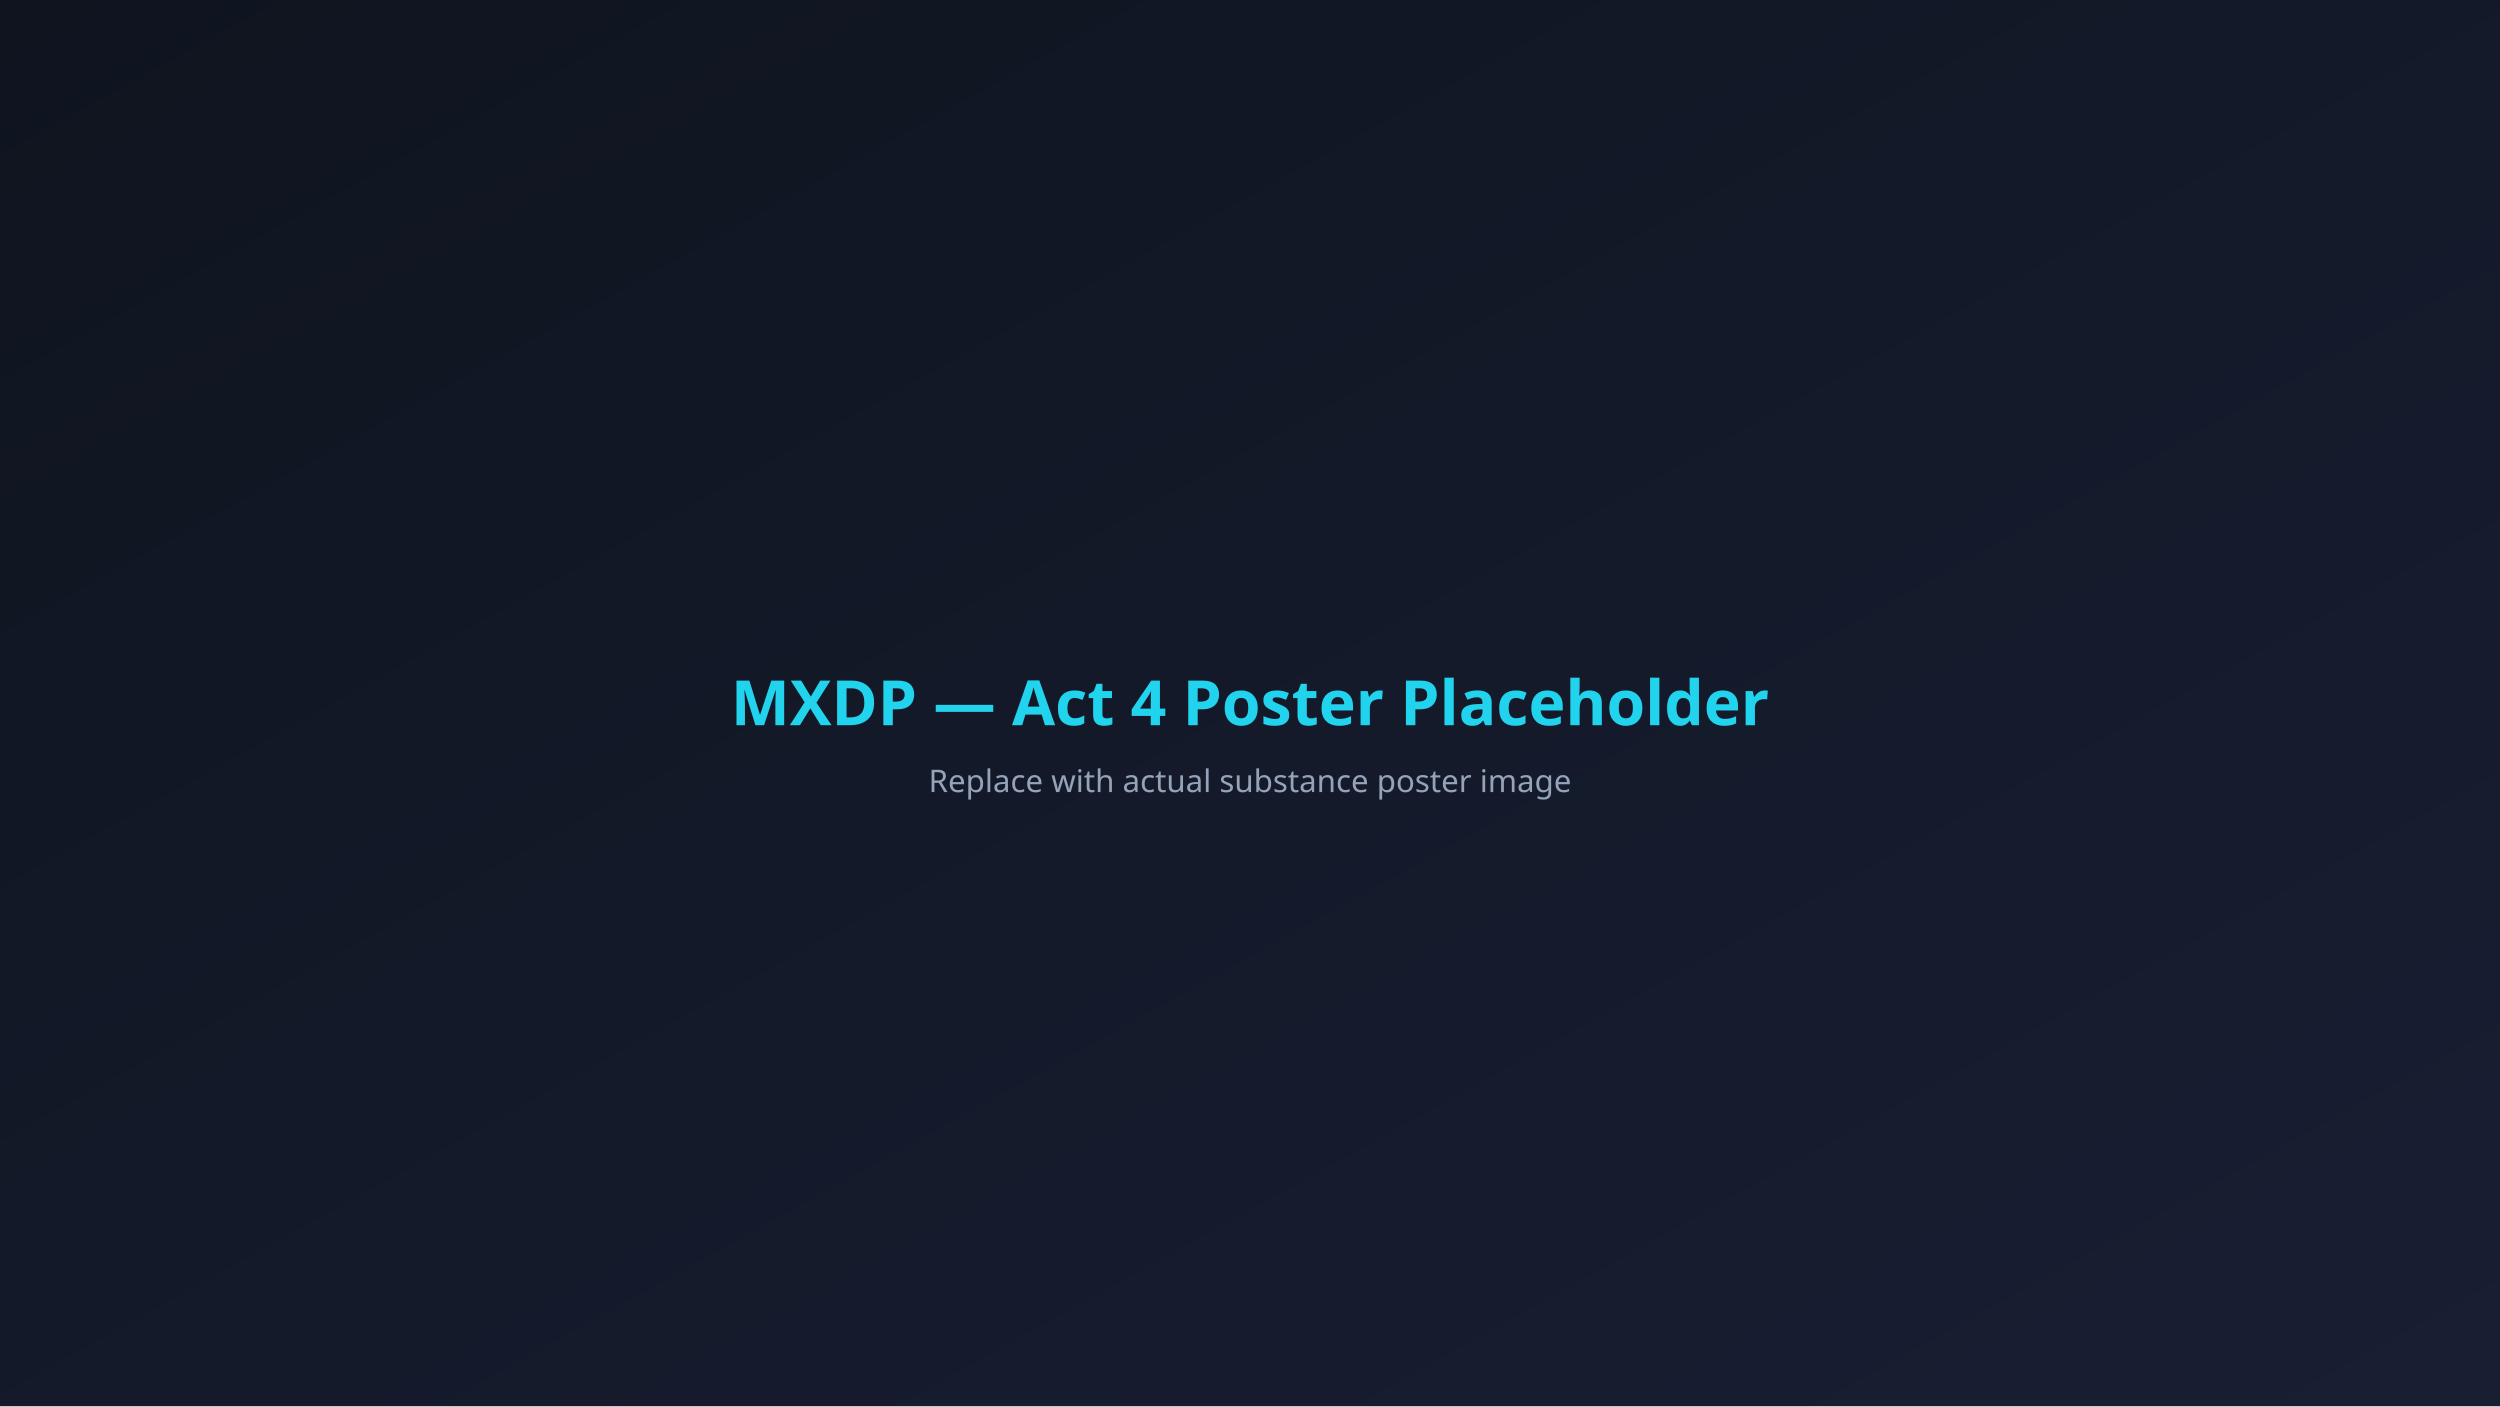
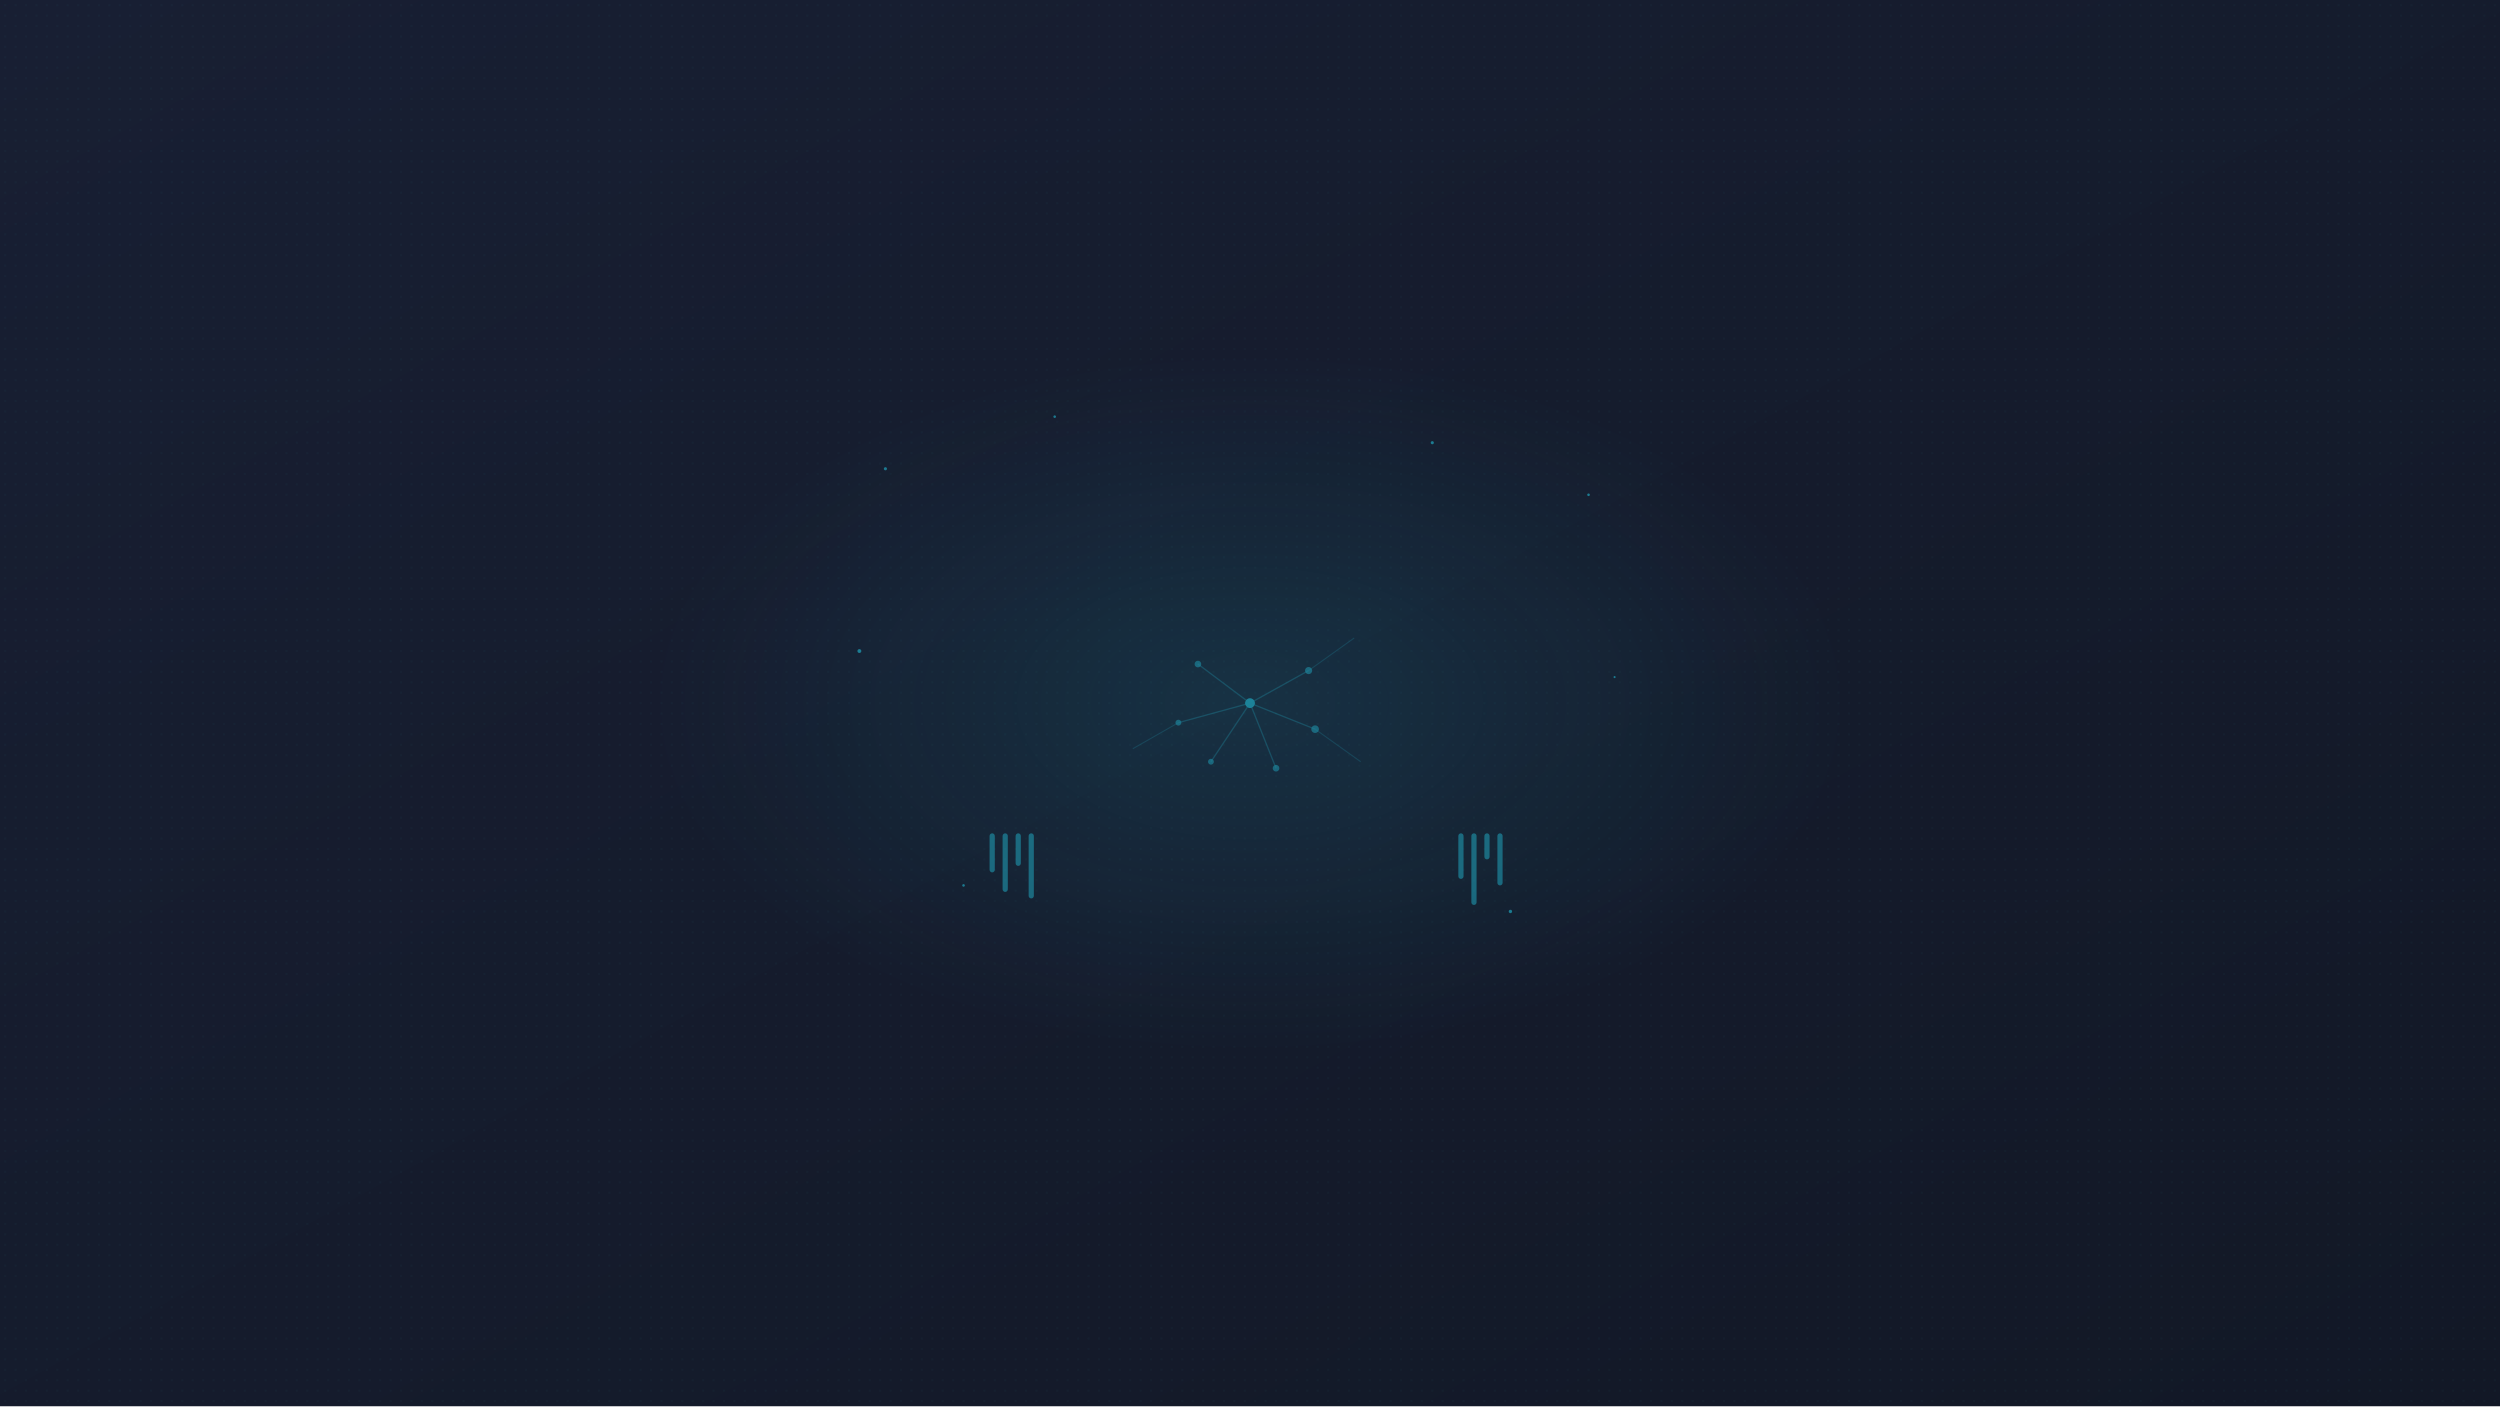
<svg xmlns="http://www.w3.org/2000/svg" viewBox="0 0 1920 1080" width="1920" height="1080">
  <defs>
    <linearGradient id="bg" x1="0%" y1="0%" x2="100%" y2="100%">
-       <stop offset="0%" style="stop-color:#0f141f;stop-opacity:1" />
-       <stop offset="100%" style="stop-color:#181f33;stop-opacity:1" />
+       <stop offset="0%" stop-color="#181f33" />
+       <stop offset="100%" stop-color="#121826" />
    </linearGradient>
+     <radialGradient id="macroGlow" cx="50%" cy="50%" r="55%">
+       <stop offset="0%" stop-color="#22d3ee" stop-opacity="0.12" />
+       <stop offset="70%" stop-color="#22d3ee" stop-opacity="0" />
+     </radialGradient>
+     <pattern id="texture" width="8" height="8" patternUnits="userSpaceOnUse">
+       <circle cx="4" cy="4" r="0.5" fill="#22d3ee" opacity="0.08" />
+     </pattern>
  </defs>
  <rect width="1920" height="1080" fill="url(#bg)" />
-   <text x="960" y="540" font-family="system-ui, sans-serif" font-size="48" fill="#22d3ee" text-anchor="middle" dominant-baseline="middle" font-weight="600">MXDP — Act 4 Poster Placeholder</text>
-   <text x="960" y="600" font-family="system-ui, sans-serif" font-size="24" fill="#94a3b8" text-anchor="middle" dominant-baseline="middle">Replace with actual substance poster image</text>
+   <rect width="1920" height="1080" fill="url(#texture)" />
+   <ellipse cx="960" cy="540" rx="600" ry="350" fill="url(#macroGlow)" />
+   <g transform="translate(960, 540)">
+     <g stroke="#22d3ee" stroke-width="1.5" fill="none" opacity="0.5">
+       <circle r="3" fill="#22d3ee" />
+       <g fill="#22d3ee" opacity="0.7">
+         <circle cx="0" cy="0" r="2.5" />
+         <circle cx="45" cy="-25" r="2" />
+         <circle cx="-40" cy="-30" r="1.8" />
+         <circle cx="50" cy="20" r="2.2" />
+         <circle cx="-55" cy="15" r="1.5" />
+         <circle cx="20" cy="50" r="1.8" />
+         <circle cx="-30" cy="45" r="1.5" />
+       </g>
+       <line x1="0" y1="0" x2="45" y2="-25" stroke-width="1" opacity="0.4" />
+       <line x1="0" y1="0" x2="-40" y2="-30" stroke-width="1" opacity="0.4" />
+       <line x1="0" y1="0" x2="50" y2="20" stroke-width="1" opacity="0.4" />
+       <line x1="0" y1="0" x2="-55" y2="15" stroke-width="1" opacity="0.4" />
+       <line x1="0" y1="0" x2="20" y2="50" stroke-width="1" opacity="0.4" />
+       <line x1="0" y1="0" x2="-30" y2="45" stroke-width="1" opacity="0.4" />
+       <line x1="45" y1="-25" x2="80" y2="-50" stroke-width="0.8" opacity="0.3" />
+       <line x1="50" y1="20" x2="85" y2="45" stroke-width="0.8" opacity="0.3" />
+       <line x1="-55" y1="15" x2="-90" y2="35" stroke-width="0.8" opacity="0.3" />
+     </g>
+     <g fill="#22d3ee" opacity="0.4">
+       <rect x="-200" y="100" width="4" height="30" rx="2" />
+       <rect x="-190" y="100" width="4" height="45" rx="2" />
+       <rect x="-180" y="100" width="4" height="25" rx="2" />
+       <rect x="-170" y="100" width="4" height="50" rx="2" />
+       <rect x="160" y="100" width="4" height="35" rx="2" />
+       <rect x="170" y="100" width="4" height="55" rx="2" />
+       <rect x="180" y="100" width="4" height="20" rx="2" />
+       <rect x="190" y="100" width="4" height="40" rx="2" />
+     </g>
+     <g fill="#22d3ee" opacity="0.5">
+       <circle cx="-280" cy="-180" r="1.2" />
+       <circle cx="260" cy="-160" r="1" />
+       <circle cx="-300" cy="-40" r="1.5" />
+       <circle cx="280" cy="-20" r="0.8" />
+       <circle cx="-220" cy="140" r="1" />
+       <circle cx="200" cy="160" r="1.3" />
+       <circle cx="-150" cy="-220" r="1" />
+       <circle cx="140" cy="-200" r="1.2" />
+     </g>
+   </g>
</svg>
